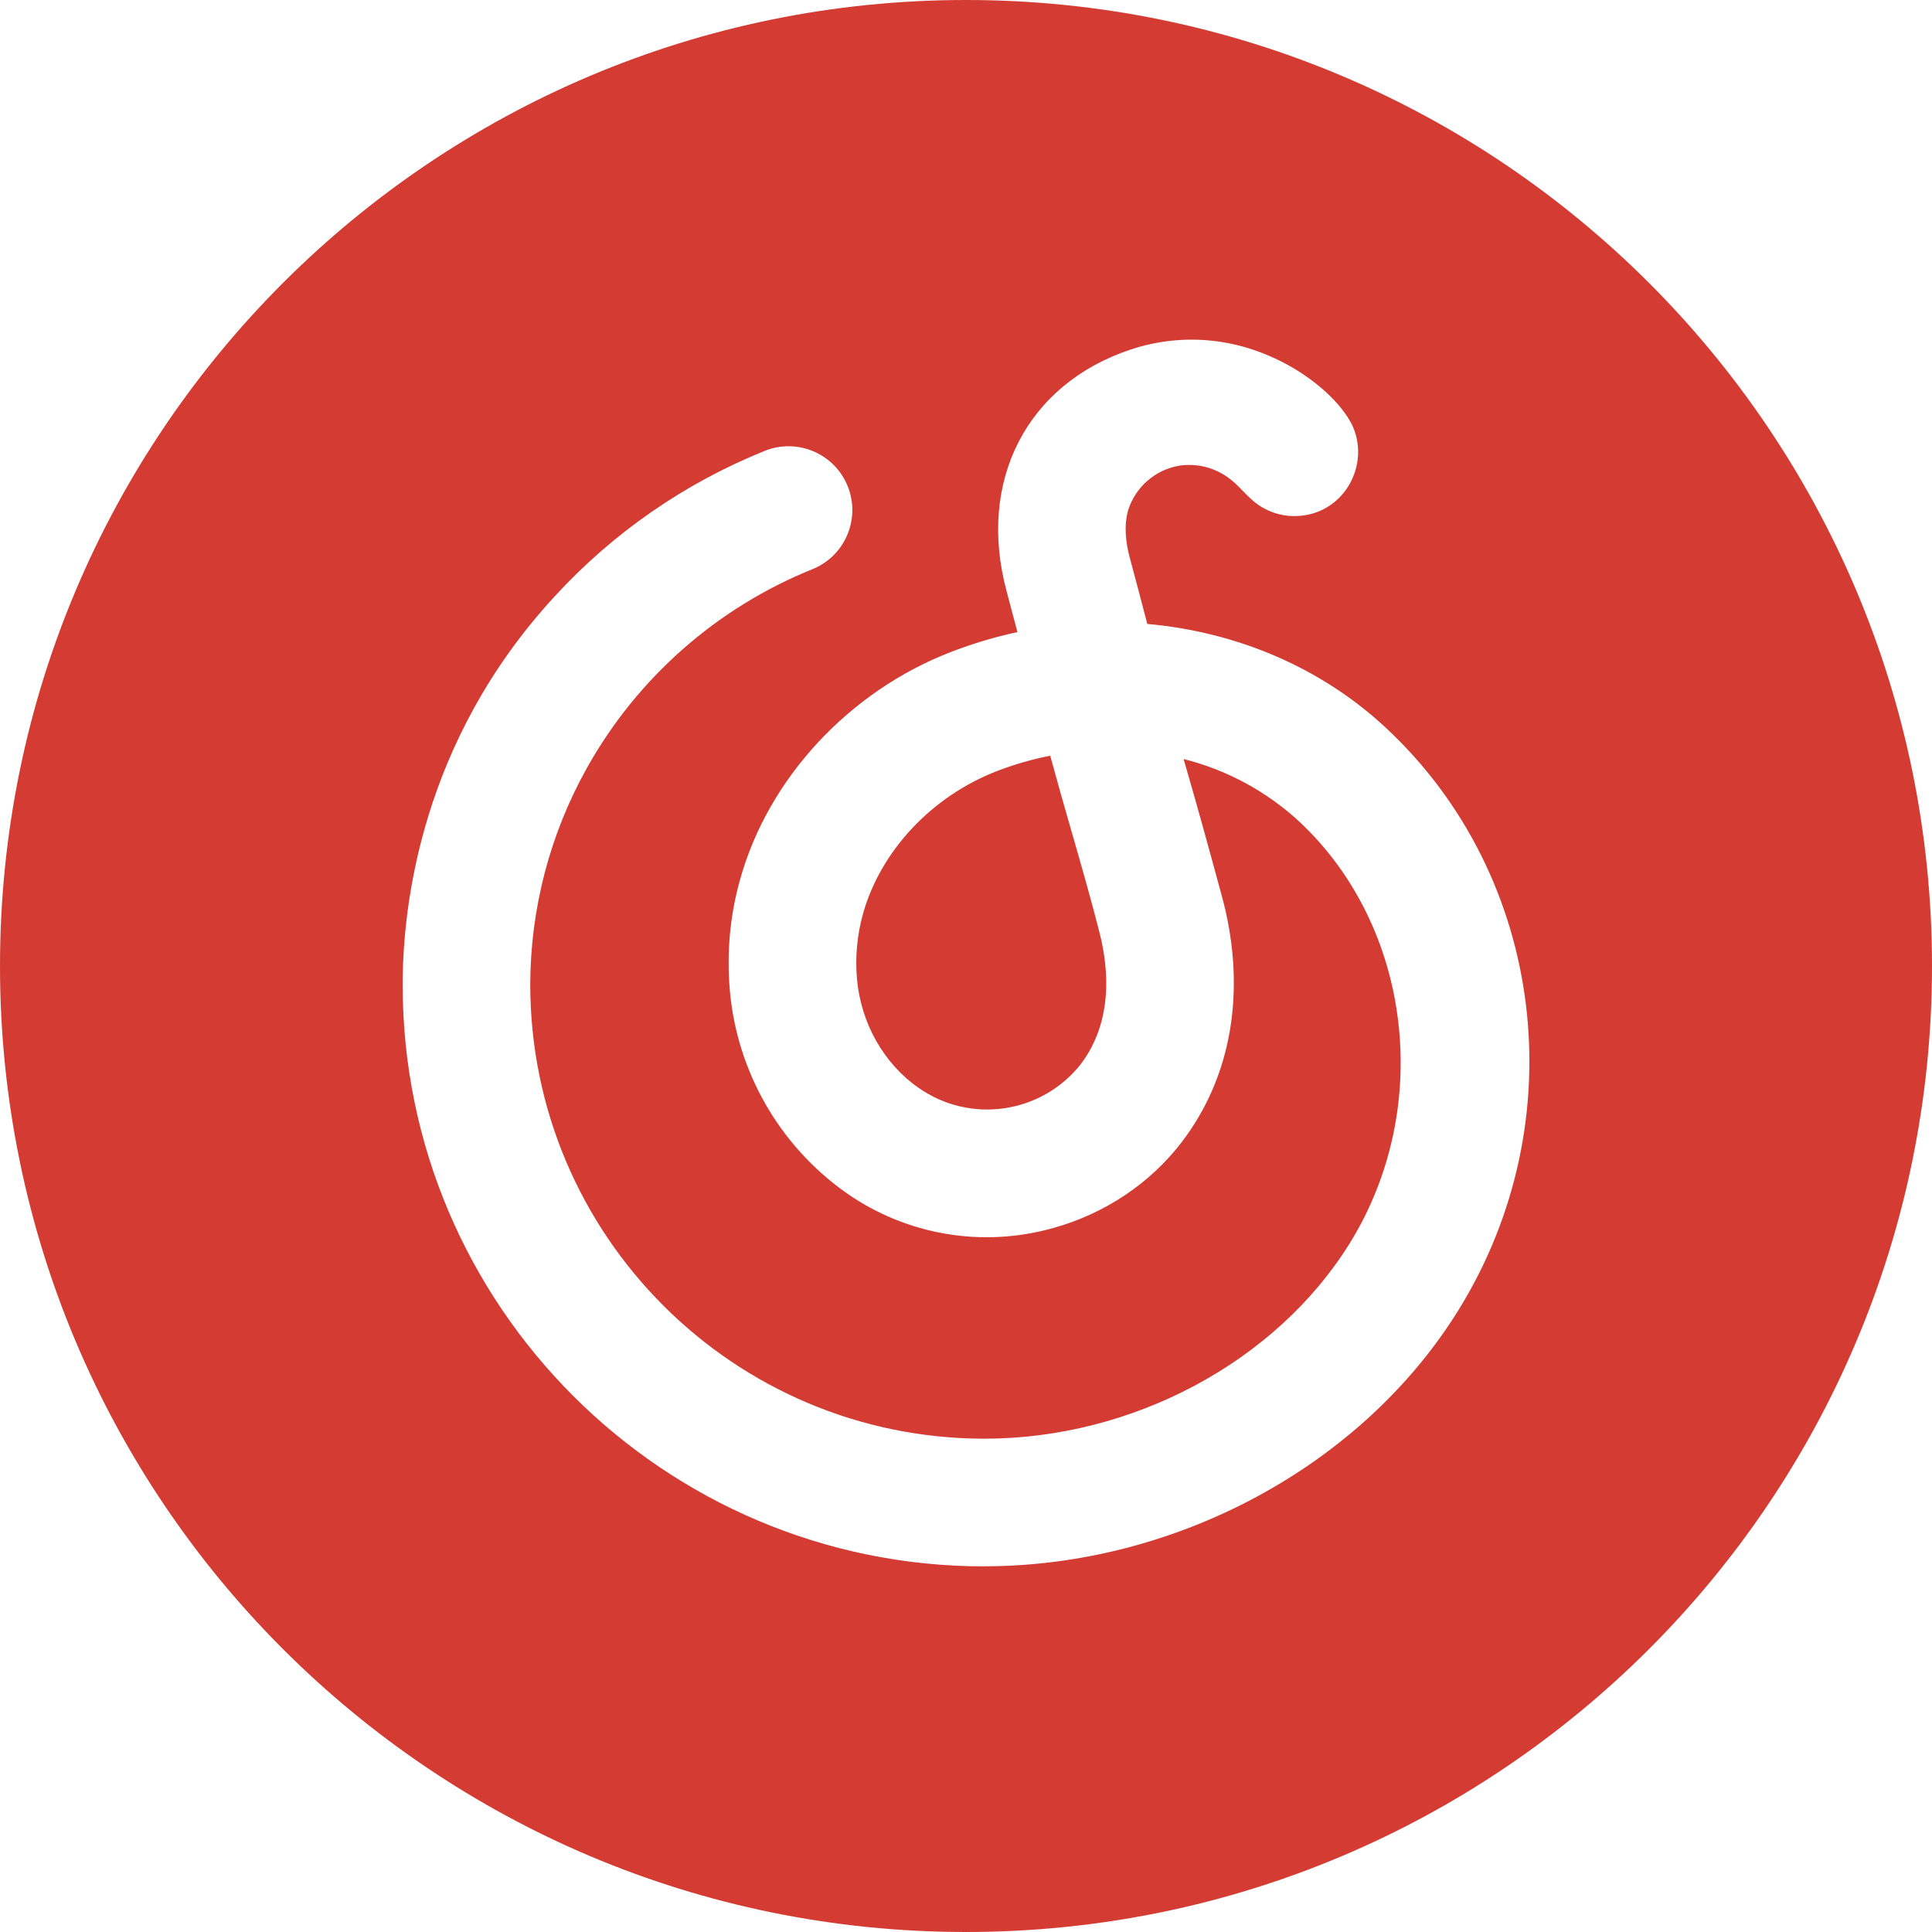
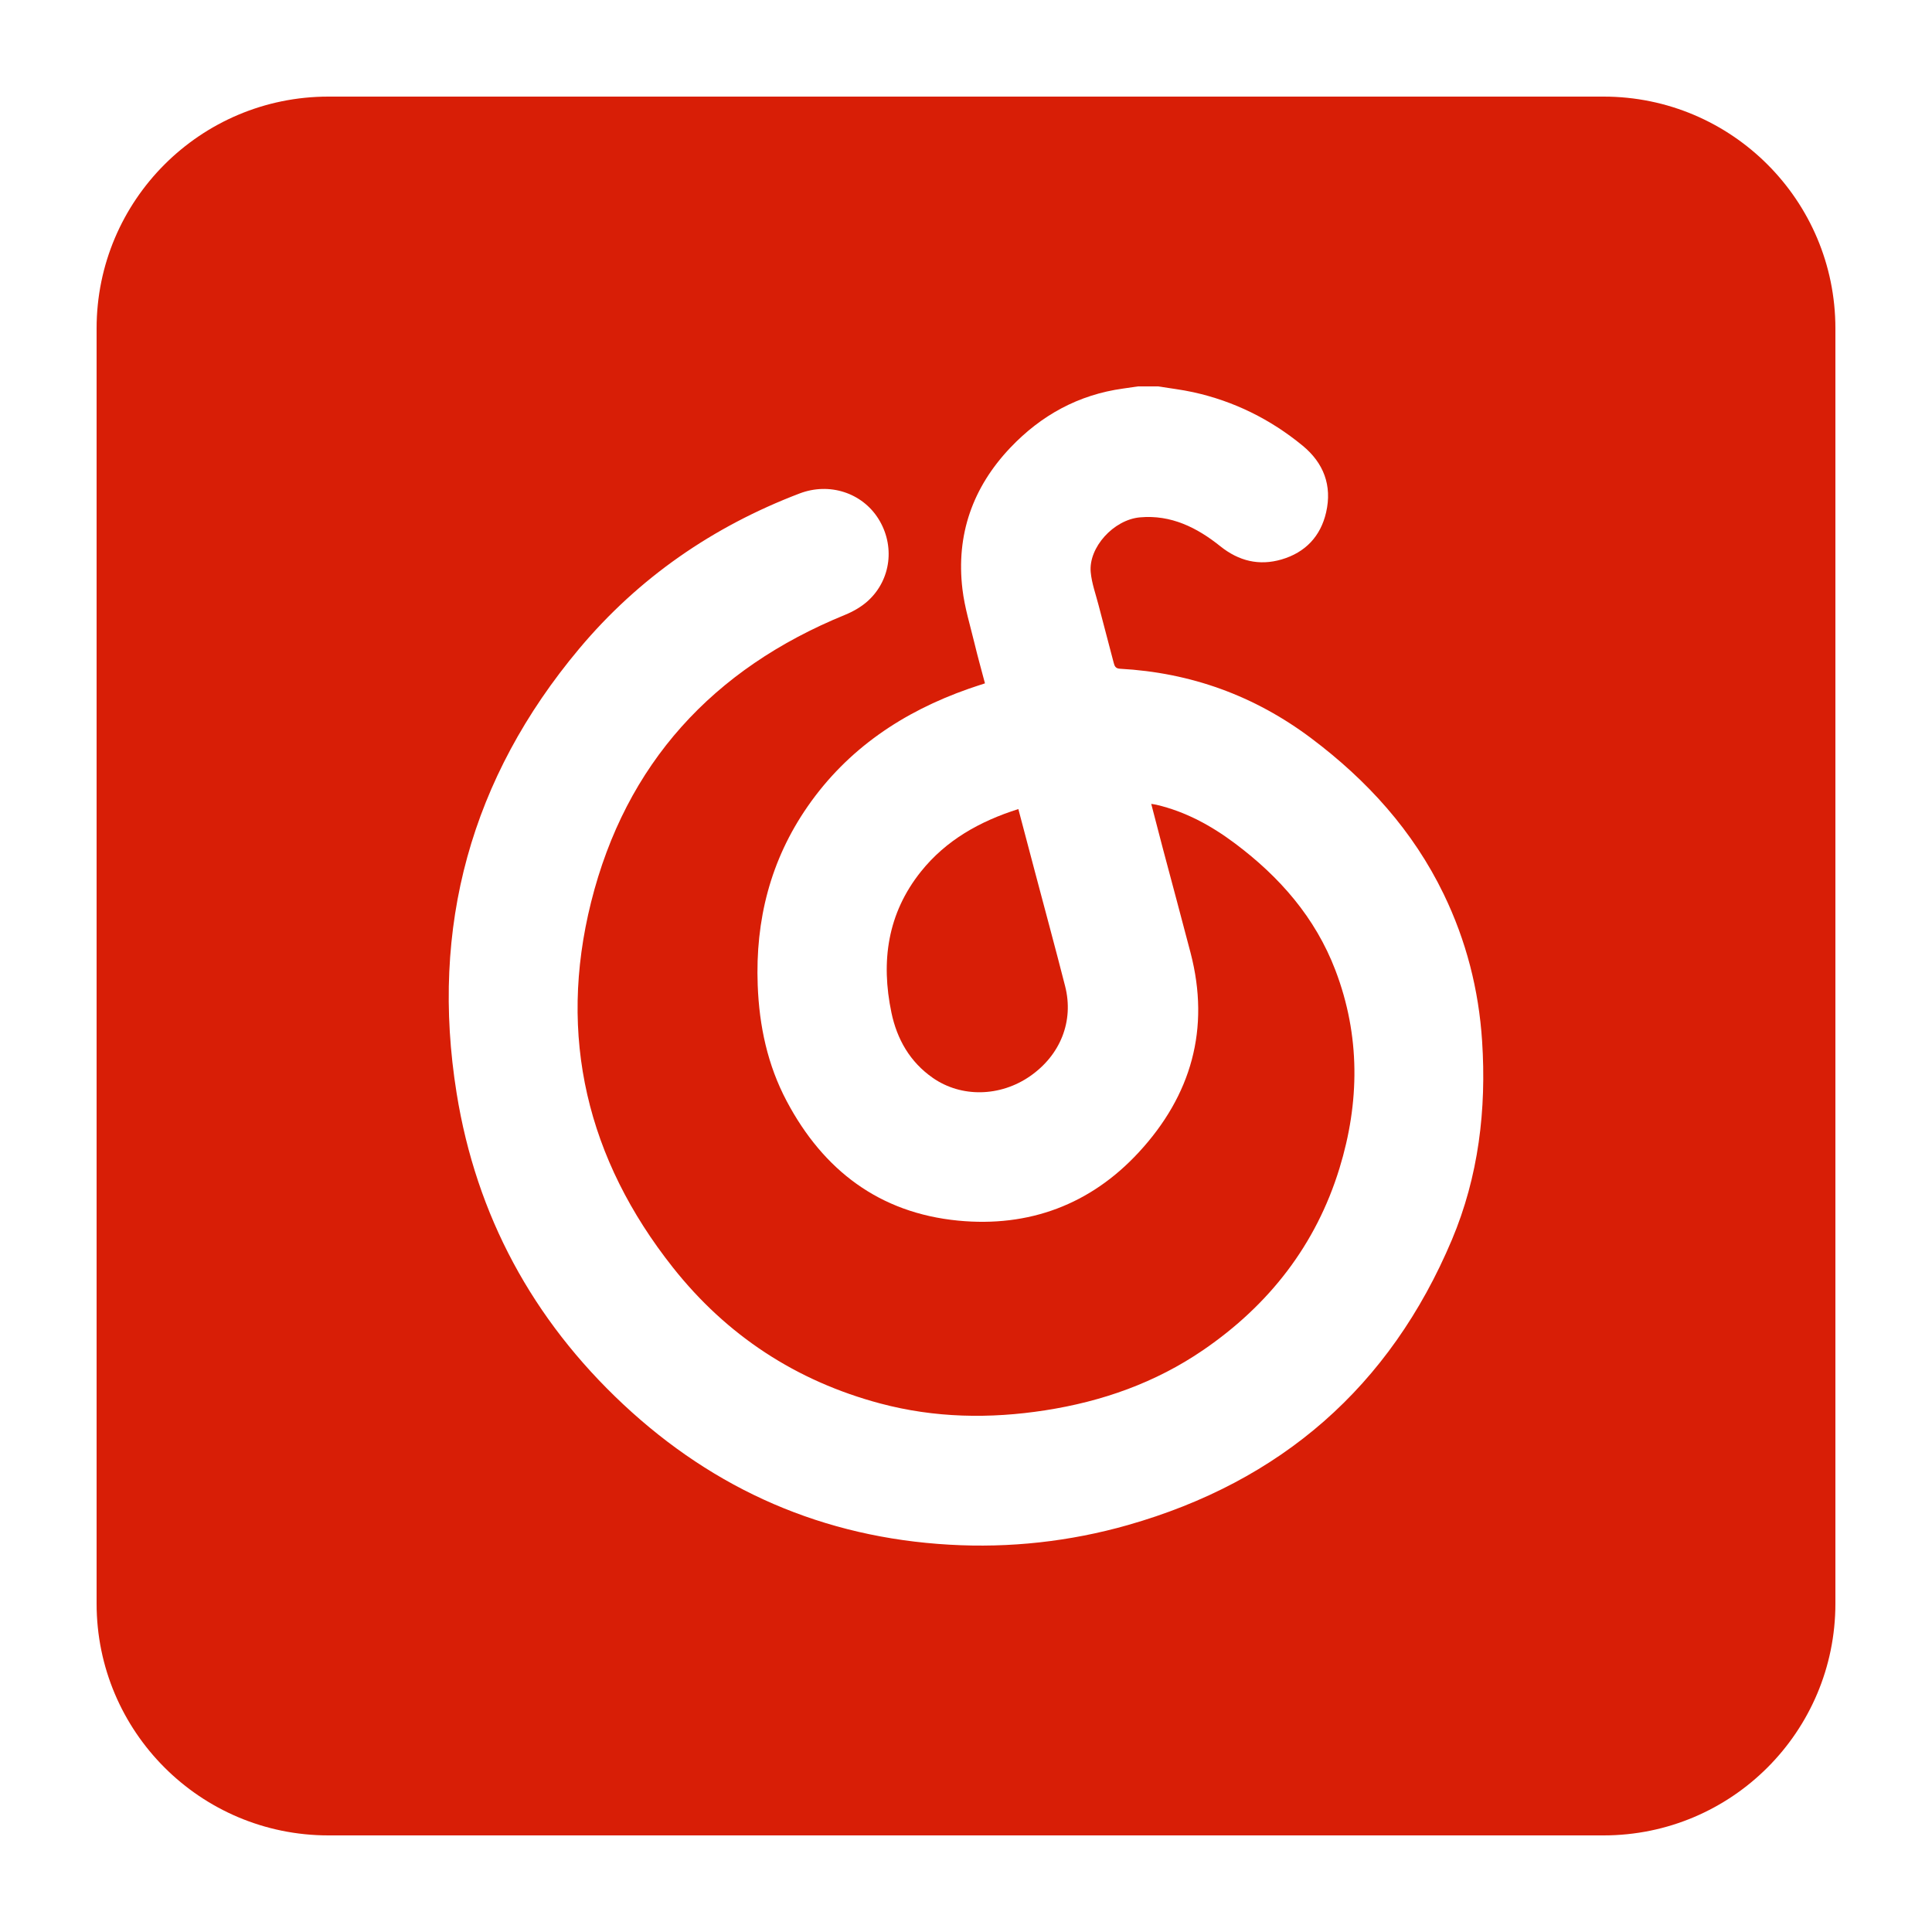
- <svg xmlns="http://www.w3.org/2000/svg" fill="#d43c33" role="img" viewBox="0 0 24 24">
-   <path d="M13.046 9.388a3.919 3.919 0 0 0-.66.19c-.809.312-1.447.991-1.666 1.775a2.269 2.269 0 0 0-.074.81c.048.546.333 1.05.764 1.35a1.483 1.483 0 0 0 2.01-.286c.406-.531.355-1.183.24-1.636-.098-.387-.22-.816-.345-1.249a64.76 64.76 0 0 1-.269-.954zm-.82 10.07c-3.984 0-7.224-3.24-7.224-7.223 0-.98.226-3.02 1.884-4.822A7.188 7.188 0 0 1 9.502 5.6a.792.792 0 1 1 .587 1.472 5.619 5.619 0 0 0-2.795 2.462 5.538 5.538 0 0 0-.707 2.7 5.645 5.645 0 0 0 5.638 5.638c1.844 0 3.627-.953 4.542-2.428 1.042-1.68.772-3.931-.627-5.238a3.299 3.299 0 0 0-1.437-.777c.172.589.334 1.18.494 1.772.284 1.12.1 2.181-.519 2.989-.39.51-.956.888-1.592 1.064a3.038 3.038 0 0 1-2.58-.44 3.45 3.45 0 0 1-1.44-2.514c-.04-.467.002-.93.128-1.376.35-1.256 1.356-2.339 2.622-2.826a5.5 5.5 0 0 1 .823-.246l-.134-.505c-.37-1.371.25-2.579 1.547-3.007.329-.109.68-.145 1.025-.105.792.09 1.476.592 1.709 1.023.258.507-.096 1.153-.706 1.153a.788.788 0 0 1-.54-.213c-.088-.08-.163-.174-.259-.247a.825.825 0 0 0-.632-.166.807.807 0 0 0-.634.551c-.056.191-.031.406.02.595.07.256.159.597.217.82 1.11.098 2.162.54 2.97 1.296 1.974 1.844 2.35 4.886.892 7.233-1.197 1.93-3.509 3.177-5.889 3.177zM0 12c0 6.627 5.373 12 12 12s12-5.373 12-12S18.627 0 12 0 0 5.373 0 12Z" />
+ <svg xmlns="http://www.w3.org/2000/svg" t="1767058289427" class="icon" viewBox="0 0 1024 1024" version="1.1" p-id="19034" width="200" height="200">
+   <path d="M849.92 51.2H174.08c-67.866 0-122.88 55.014-122.88 122.88v675.84c0 67.866 55.014 122.88 122.88 122.88h675.84c67.866 0 122.88-55.014 122.88-122.88V174.08c0-67.866-55.014-122.88-122.88-122.88z m-80.389 605.911c-32.824 77.88-90.573 128.108-171.75 151.204a284.836 284.836 0 0 1-94.592 10.399c-66.601-3.789-124.298-28.954-172.908-74.445-47.954-44.882-77.855-100.06-88.259-164.833-14.152-88.105 7.557-167.107 64.963-235.612 31.539-37.632 70.886-64.753 116.777-82.263 15.816-6.036 33.126-0.42 41.805 13.394 8.863 14.1 6.789 32.251-5.499 43.484-3.471 3.174-7.854 5.678-12.237 7.465-69.96 28.564-116.183 78.868-134.538 152.228-17.812 71.178-2.063 136.33 43.412 193.731 28.503 35.983 65.326 60.15 109.896 72.018 28.805 7.67 57.917 8.172 87.255 3.635 30.275-4.68 58.547-14.633 83.907-31.995 34.893-23.89 59.745-55.752 72.177-96.266 10.742-34.995 11.105-70.313-2.161-105.042-10.675-27.945-29.542-49.454-53.207-67.185-12.646-9.472-26.22-16.876-41.697-20.5-0.701-0.164-1.418-0.246-2.698-0.451 2.115 8.1 4.081 15.79 6.108 23.46 4.91 18.509 9.923 36.987 14.751 55.516 10.486 40.269 0.343 75.556-27.392 105.62-25.651 27.812-58.312 39.91-95.775 36.285-41.708-4.045-71.475-26.675-90.9-63.324-10.173-19.19-14.561-39.875-15.37-61.517-1.29-34.458 6.753-66.273 26.491-94.71 21.202-30.546 50.57-50.14 85.263-62.326 2.734-0.957 5.494-1.828 8.699-2.893-1.864-7.086-3.82-14.003-5.494-20.992-2.314-9.605-5.284-19.159-6.446-28.918-3.441-28.851 5.422-53.96 25.359-74.967 16.323-17.203 36.127-28.119 59.843-31.375 2.616-0.358 5.222-0.758 7.823-1.137h10.68c6.205 1.009 12.483 1.725 18.621 3.077 21.571 4.751 40.888 14.3 57.933 28.298 11.187 9.18 15.754 21.156 12.513 35.343-2.903 12.754-11.064 21.34-23.649 25.011-11.894 3.471-22.656 0.84-32.43-6.994-12.38-9.923-26.122-16.794-42.593-15.324-13.957 1.244-27.31 15.928-26.112 29.041 0.538 5.868 2.637 11.597 4.127 17.362 2.637 10.194 5.34 20.367 8.018 30.541 0.466 1.756 0.896 3.159 3.348 3.292 37.519 2.048 71.327 14.254 101.448 36.89 29.619 22.262 53.873 48.968 70.129 82.529 11.924 24.632 18.611 50.642 20.378 77.947 2.365 36.285-1.894 71.782-16.015 105.298z" fill="#D81E06" p-id="19035" />
+   <path d="M548.521 462.013l-8.776-33.198c-20.547 6.528-38.292 16.497-51.589 33.085-17.802 22.216-21.356 47.734-15.672 74.854 2.949 14.08 9.836 26.132 21.924 34.545 15.114 10.522 35.697 10.066 51.502-0.876 16.154-11.187 23.347-29.225 18.627-47.729-5.171-20.265-10.665-40.453-16.015-60.682z" fill="#D81E06" p-id="19036" />
</svg>
